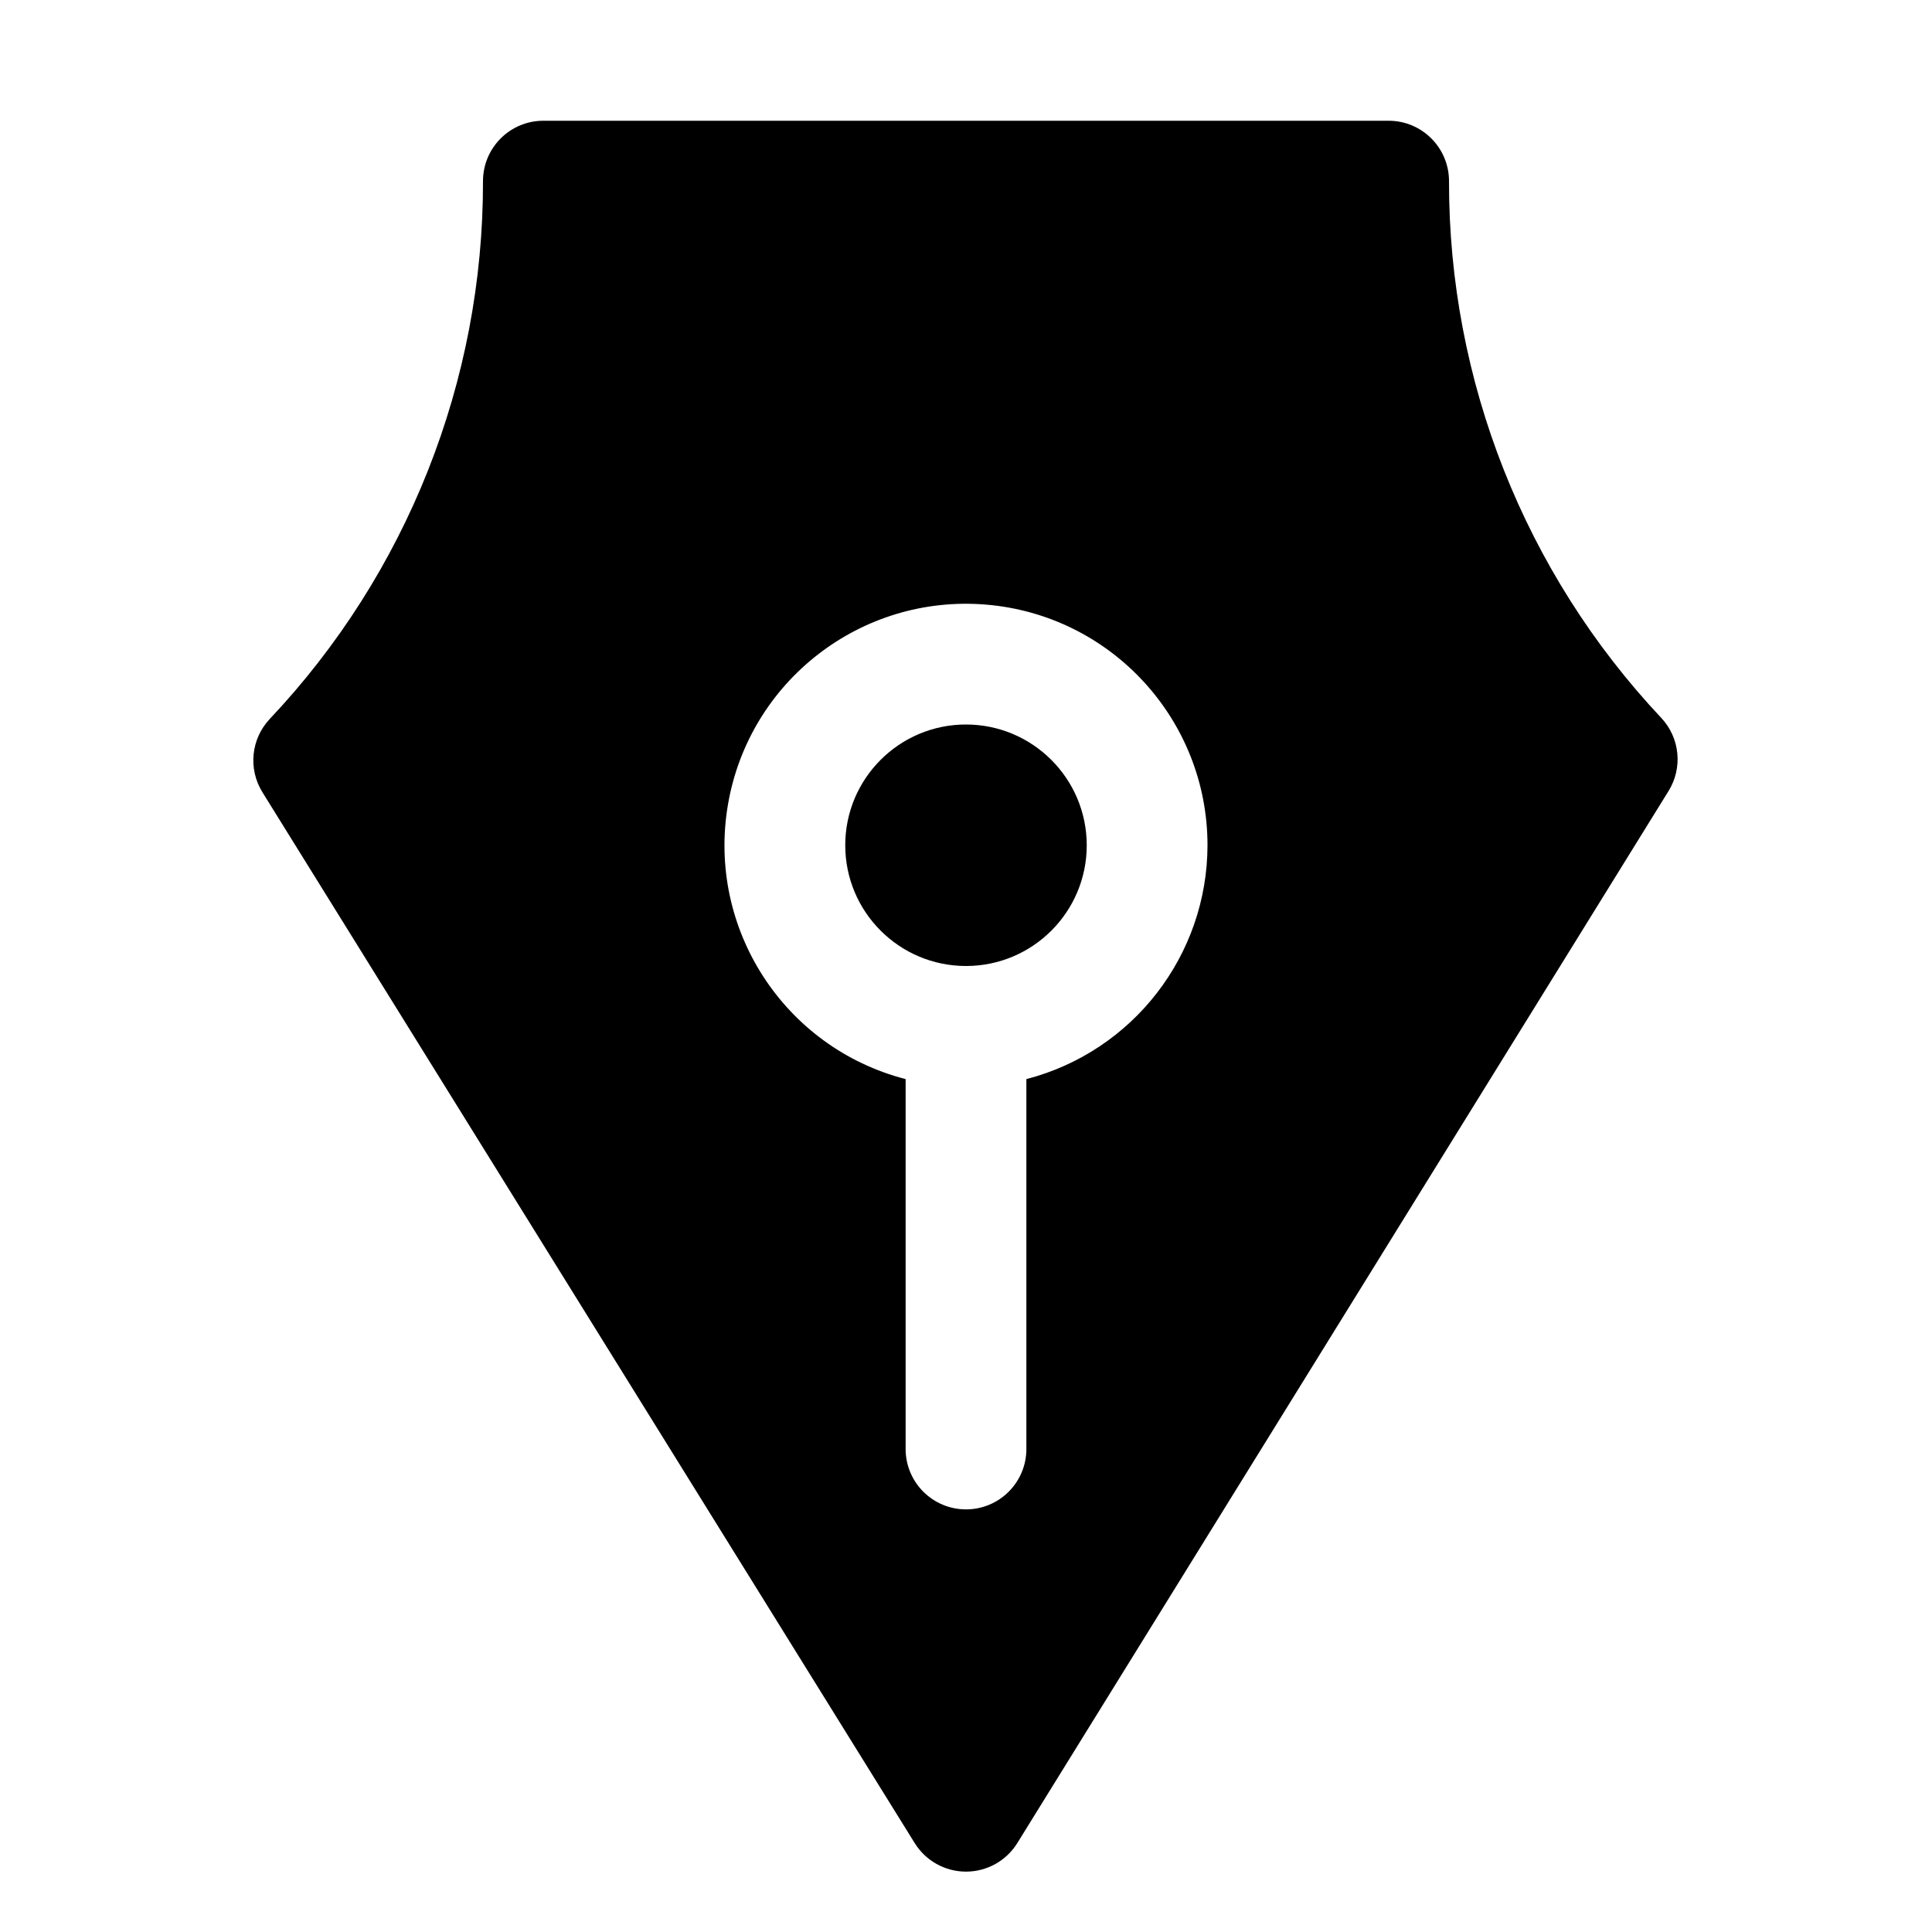
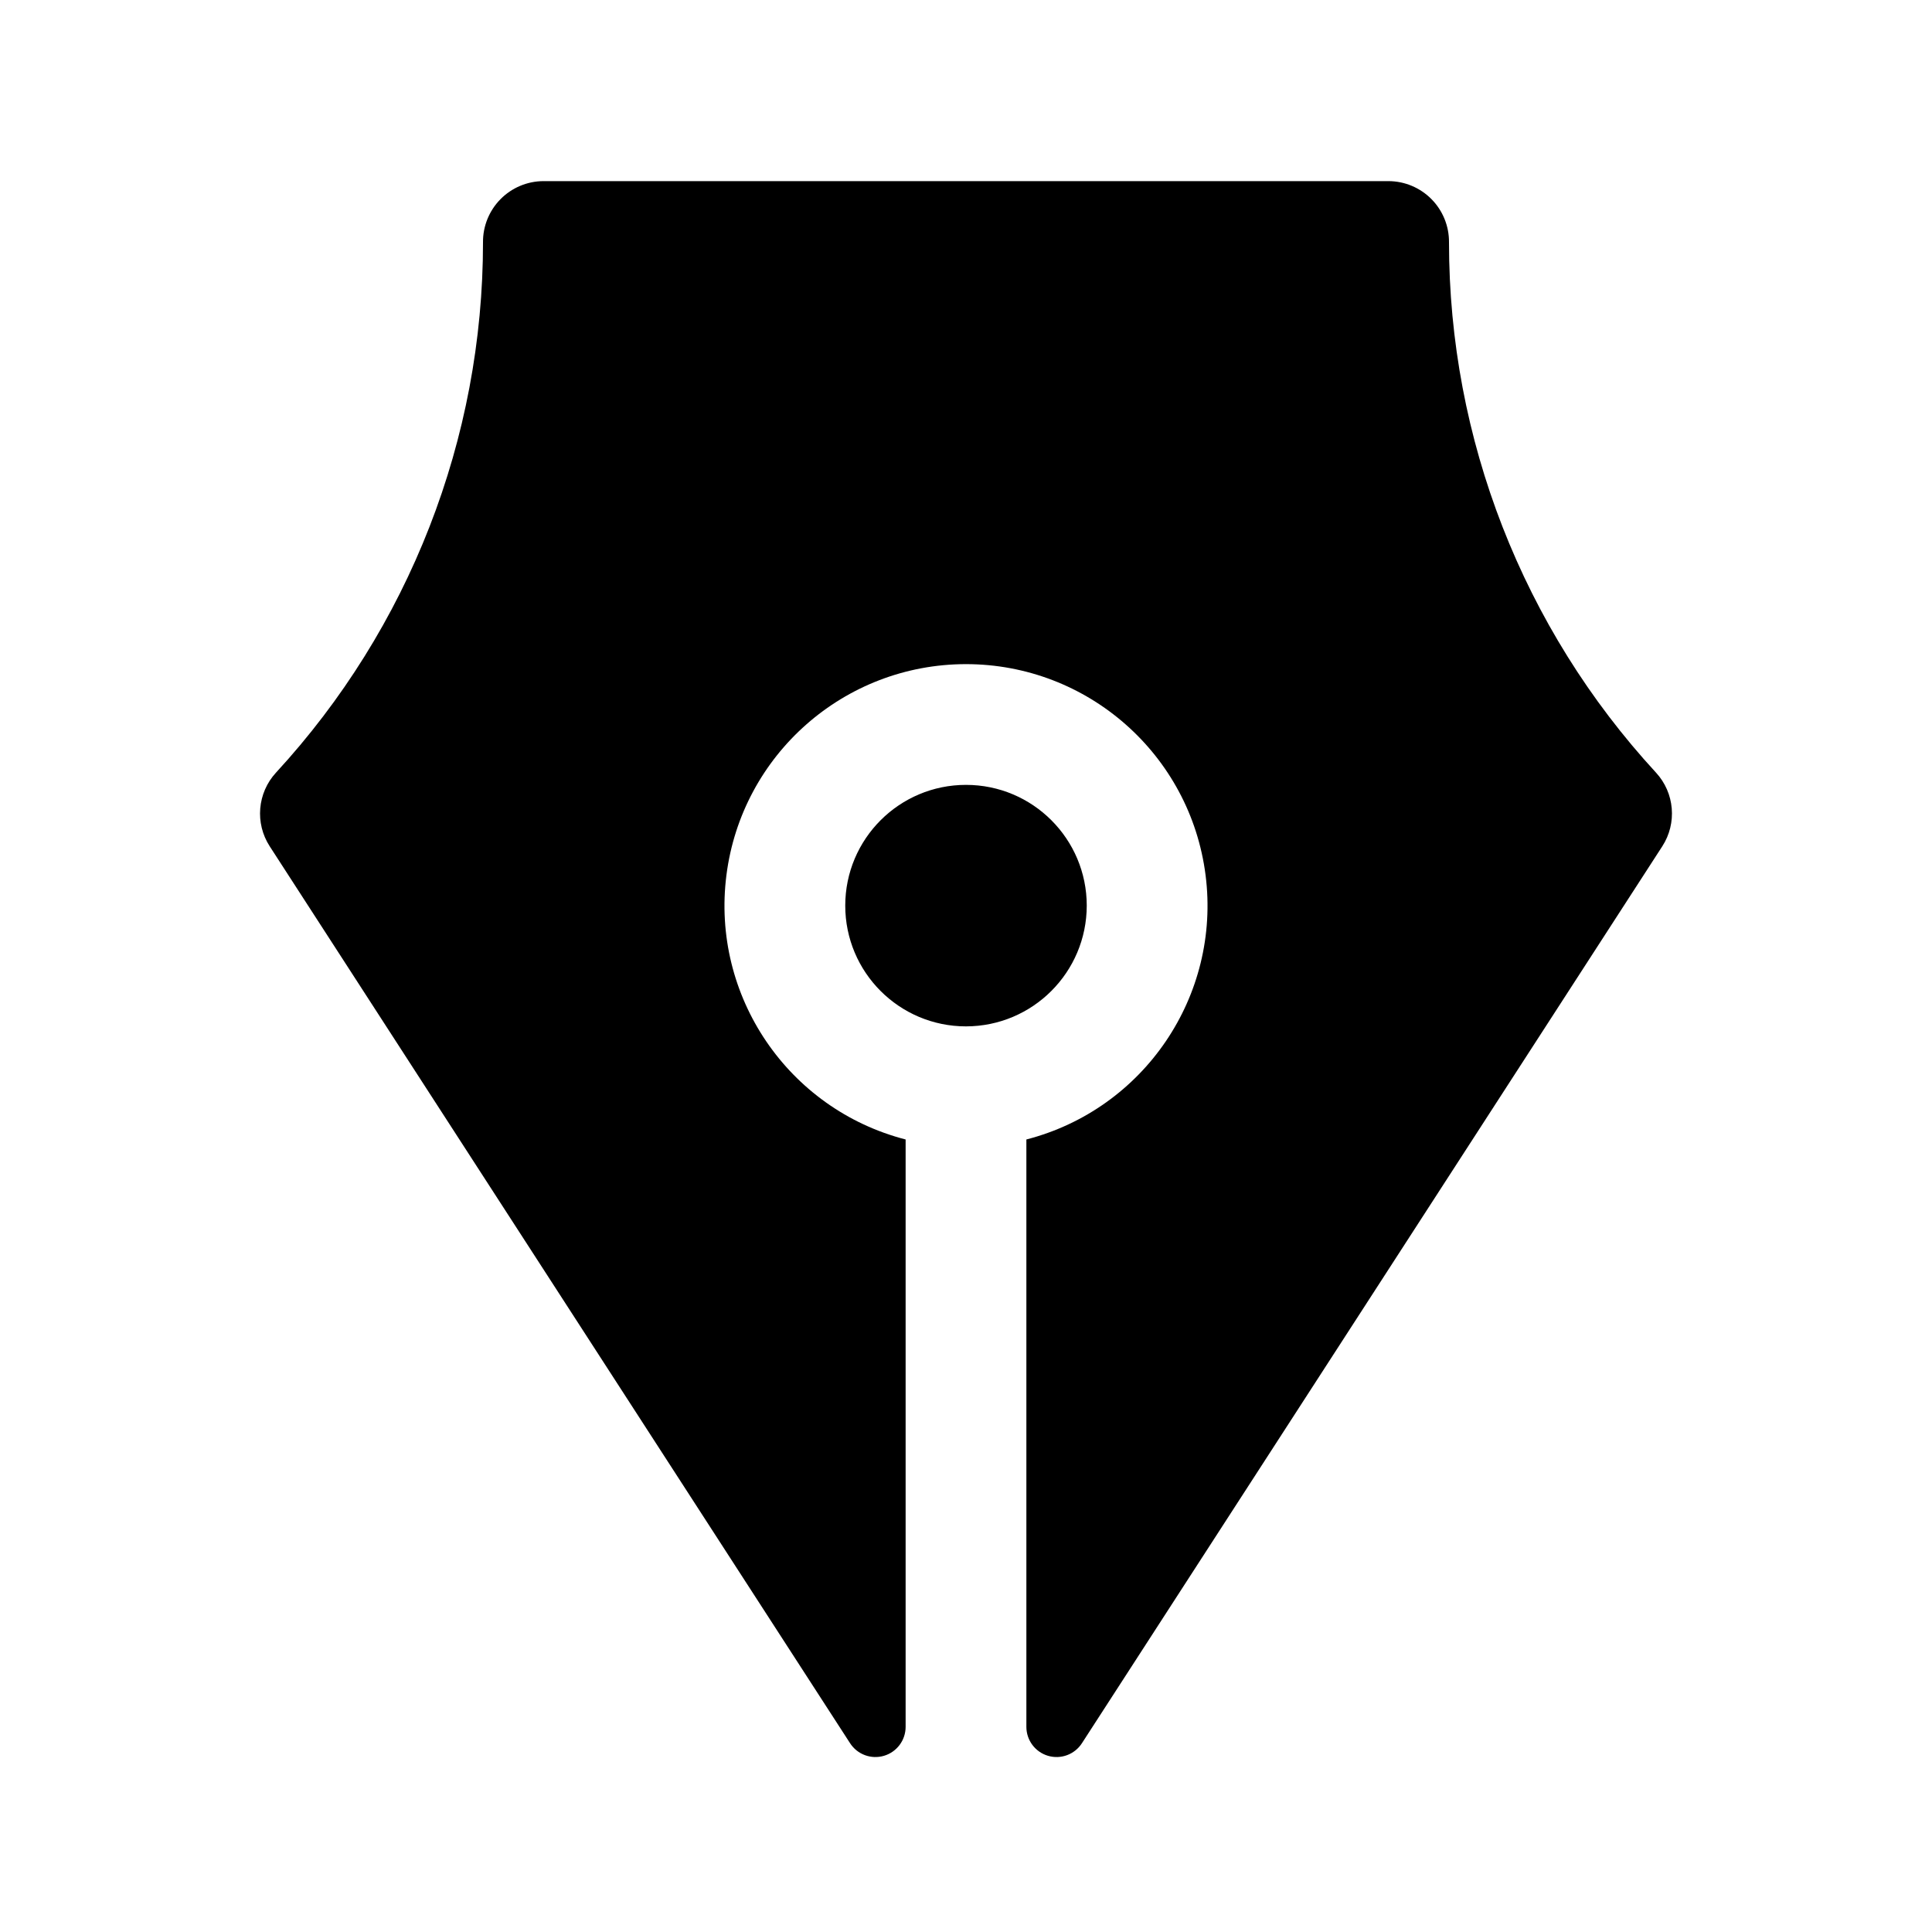
<svg xmlns="http://www.w3.org/2000/svg" id="Flat" viewBox="0 0 256 256">
-   <path d="M144,112a16,16,0,1,1-16-16A16.018,16.018,0,0,1,144,112Zm77.092-7.189-86.29,139.4A8,8,0,0,1,128.005,248H128a7.998,7.998,0,0,1-6.797-3.781L34.77,104.971a8,8,0,0,1,.972-9.702A103.584,103.584,0,0,0,63.999,24,8,8,0,0,1,71.999,16H184.001a8,8,0,0,1,8,8,103.604,103.604,0,0,0,28.124,71.126A7.999,7.999,0,0,1,221.092,104.811ZM160,112a32,32,0,1,0-40,30.987V192a8,8,0,0,0,16,0V142.987A32.058,32.058,0,0,0,160,112Z" />
+   <path d="M220.26,112.142,143.358,230.99A4,4,0,0,1,136,228.817v-77.83a32.001,32.001,0,1,0-16,0v77.83a4,4,0,0,1-7.358,2.173L35.74,112.142a8,8,0,0,1,.828-9.761A103.698,103.698,0,0,0,64,32.094,8.04,8.04,0,0,1,72,24H184a8.04,8.04,0,0,1,8,8.094,103.696,103.696,0,0,0,27.432,70.286A8.001,8.001,0,0,1,220.26,112.142ZM144,120a16,16,0,1,0-16,16A16.018,16.018,0,0,0,144,120Z" />
</svg>
